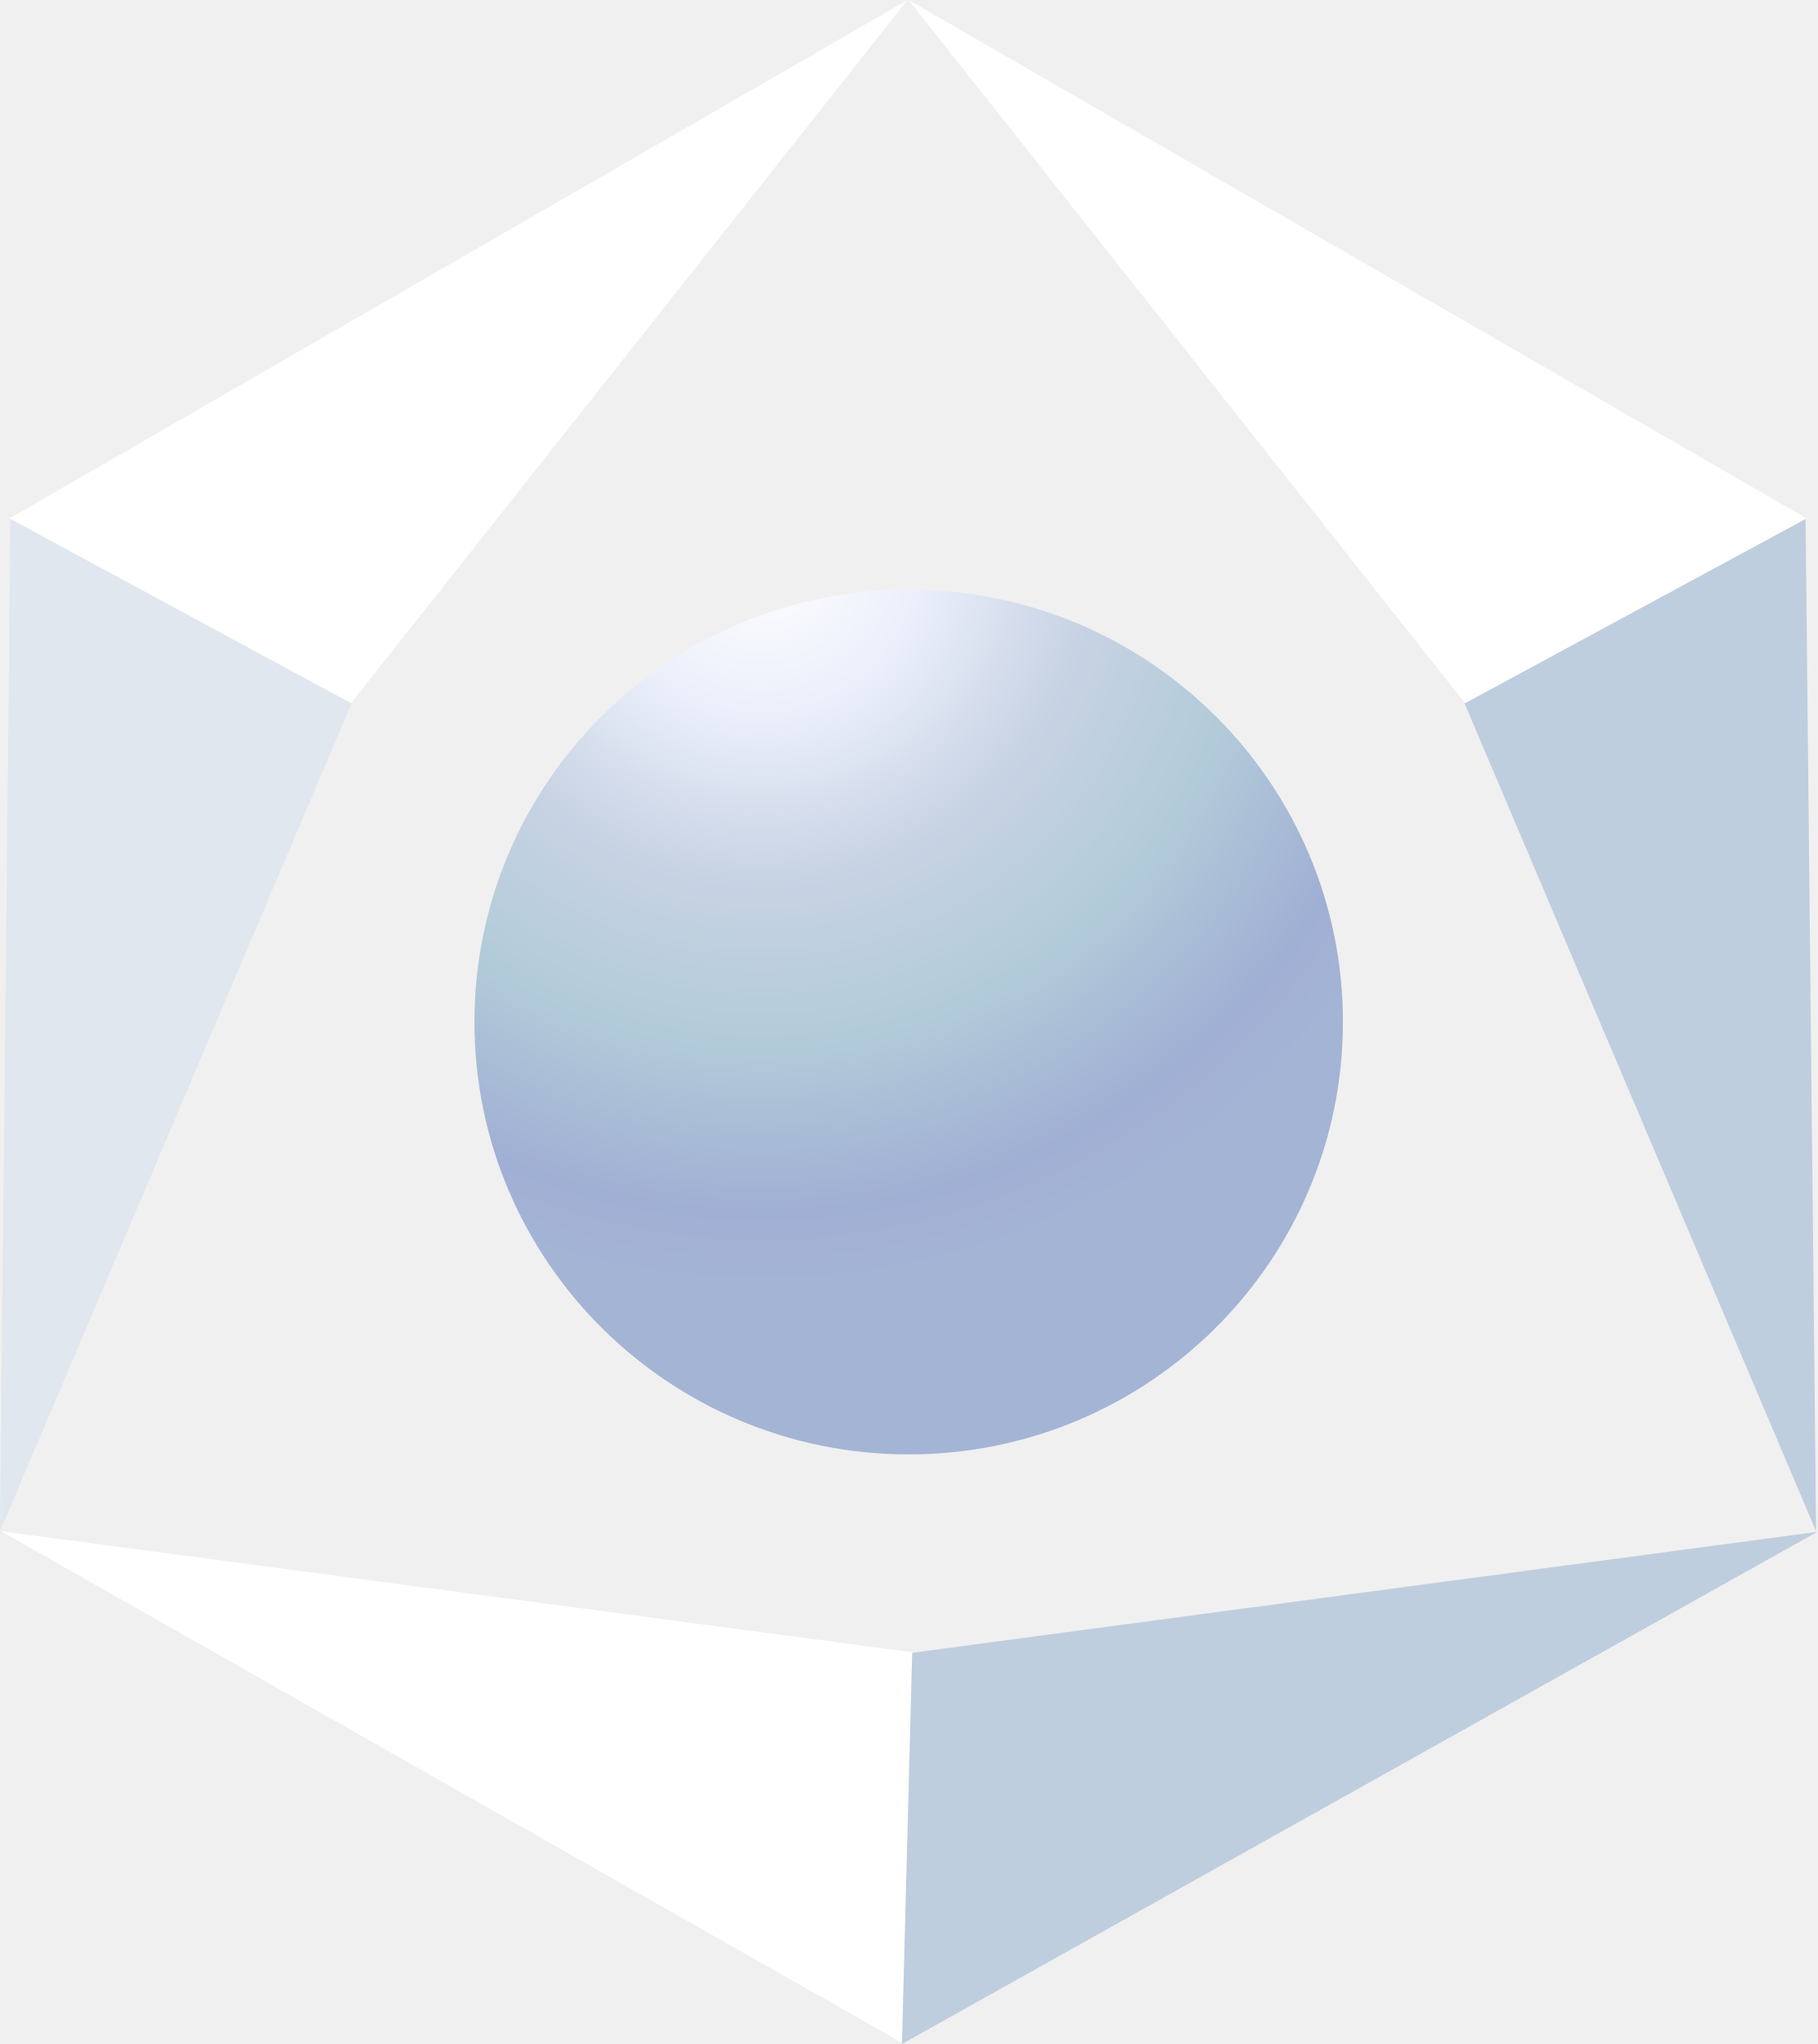
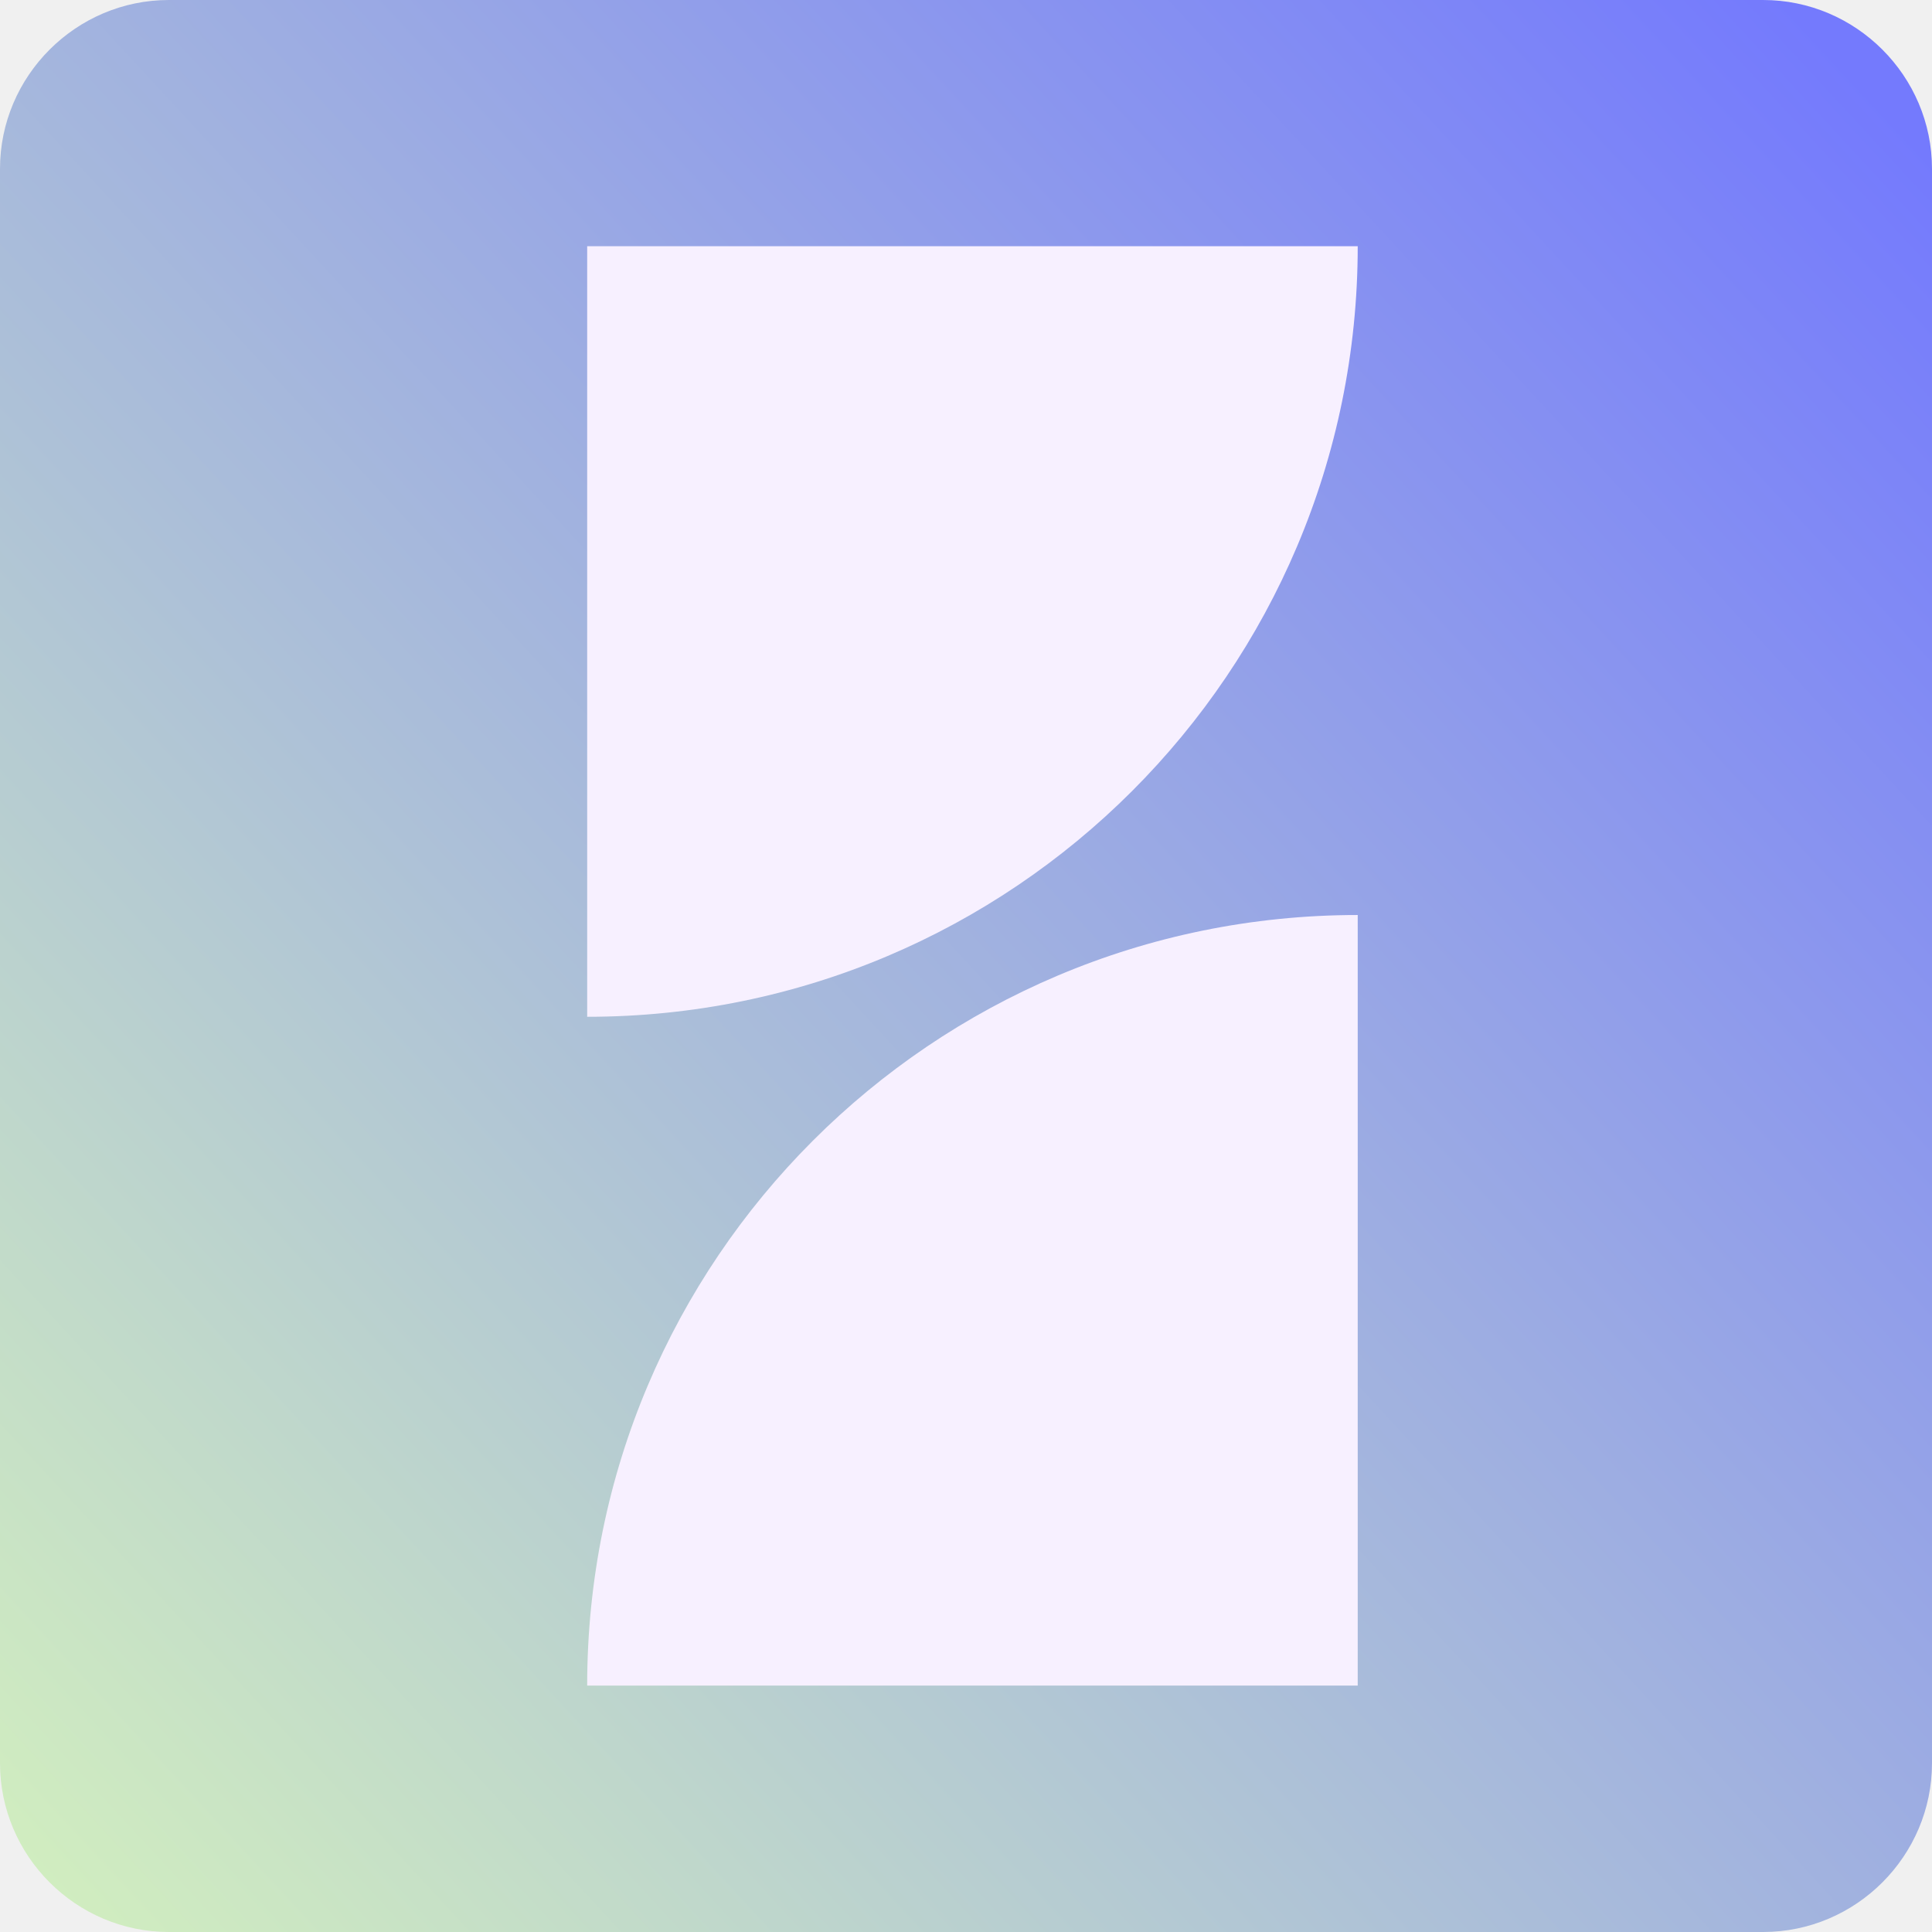
- <svg xmlns="http://www.w3.org/2000/svg" width="64" height="72" viewBox="0 0 64 72" fill="none">
-   <path d="M32 51.231C40.446 51.231 47.292 44.411 47.292 35.999C47.292 27.587 40.446 20.768 32 20.768C23.554 20.768 16.708 27.587 16.708 35.999C16.708 44.411 23.554 51.231 32 51.231Z" fill="url(#paint0_radial_2466_281)" />
-   <path d="M0.371 18.225L12.398 24.733L0 53.938L0.371 18.225Z" fill="#E0E7EE" />
-   <path d="M12.361 24.77L0.334 18.262L31.959 0L12.361 24.77Z" fill="white" />
-   <path d="M63.584 18.225L51.557 24.733L63.955 53.938L63.584 18.225Z" fill="#BECEDE" />
-   <path d="M51.594 24.77L63.621 18.262L31.996 0L51.594 24.77Z" fill="white" />
-   <path d="M31.814 71.986L32.175 58.207L0.037 53.939L31.814 71.986Z" fill="white" />
-   <path d="M32.123 58.22L31.762 72L64 53.959L32.123 58.22Z" fill="#BECEDE" />
+ <svg xmlns="http://www.w3.org/2000/svg" width="102" height="102" viewBox="0 0 102 102" fill="none">
+   <path d="M93.084 102H8.916C4.012 102 0 97.988 0 93.084V8.916C0 4.012 4.012 -7.04081e-07 8.916 -7.04081e-07H93.084C97.988 -7.04081e-07 102 4.012 102 8.916V93.084C102 97.988 97.988 102 93.084 102Z" fill="url(#paint0_linear_5392_2014)" />
+   <path d="M71.681 13H31V53.681V53.681C53.468 53.681 71.681 35.468 71.681 13V13Z" fill="#F7F0FF" />
+   <path d="M71.681 48.308L71.681 88.989L31 88.989V88.989C31 66.522 49.214 48.308 71.681 48.308V48.308Z" fill="#F7F0FF" />
  <defs>
-     <radialGradient id="paint0_radial_2466_281" cx="0" cy="0" r="1" gradientUnits="userSpaceOnUse" gradientTransform="translate(26.8191 19.5227) scale(28.2398 28.3247)">
-       <stop stop-color="white" />
-       <stop offset="0.2" stop-color="#EBEFFB" />
-       <stop offset="0.4" stop-color="#C8D3E4" />
-       <stop offset="0.61" stop-color="#B2CBD9" />
-       <stop offset="0.82" stop-color="#A0AFD4" />
-       <stop offset="0.91" stop-color="#A4B4D5" />
-     </radialGradient>
+     <linearGradient id="paint0_linear_5392_2014" x1="102" y1="8.136" x2="0.226" y2="102.245" gradientUnits="userSpaceOnUse">
+       <stop stop-color="#747AFD" />
+       <stop offset="1" stop-color="#D3F0BE" />
+     </linearGradient>
  </defs>
</svg>
